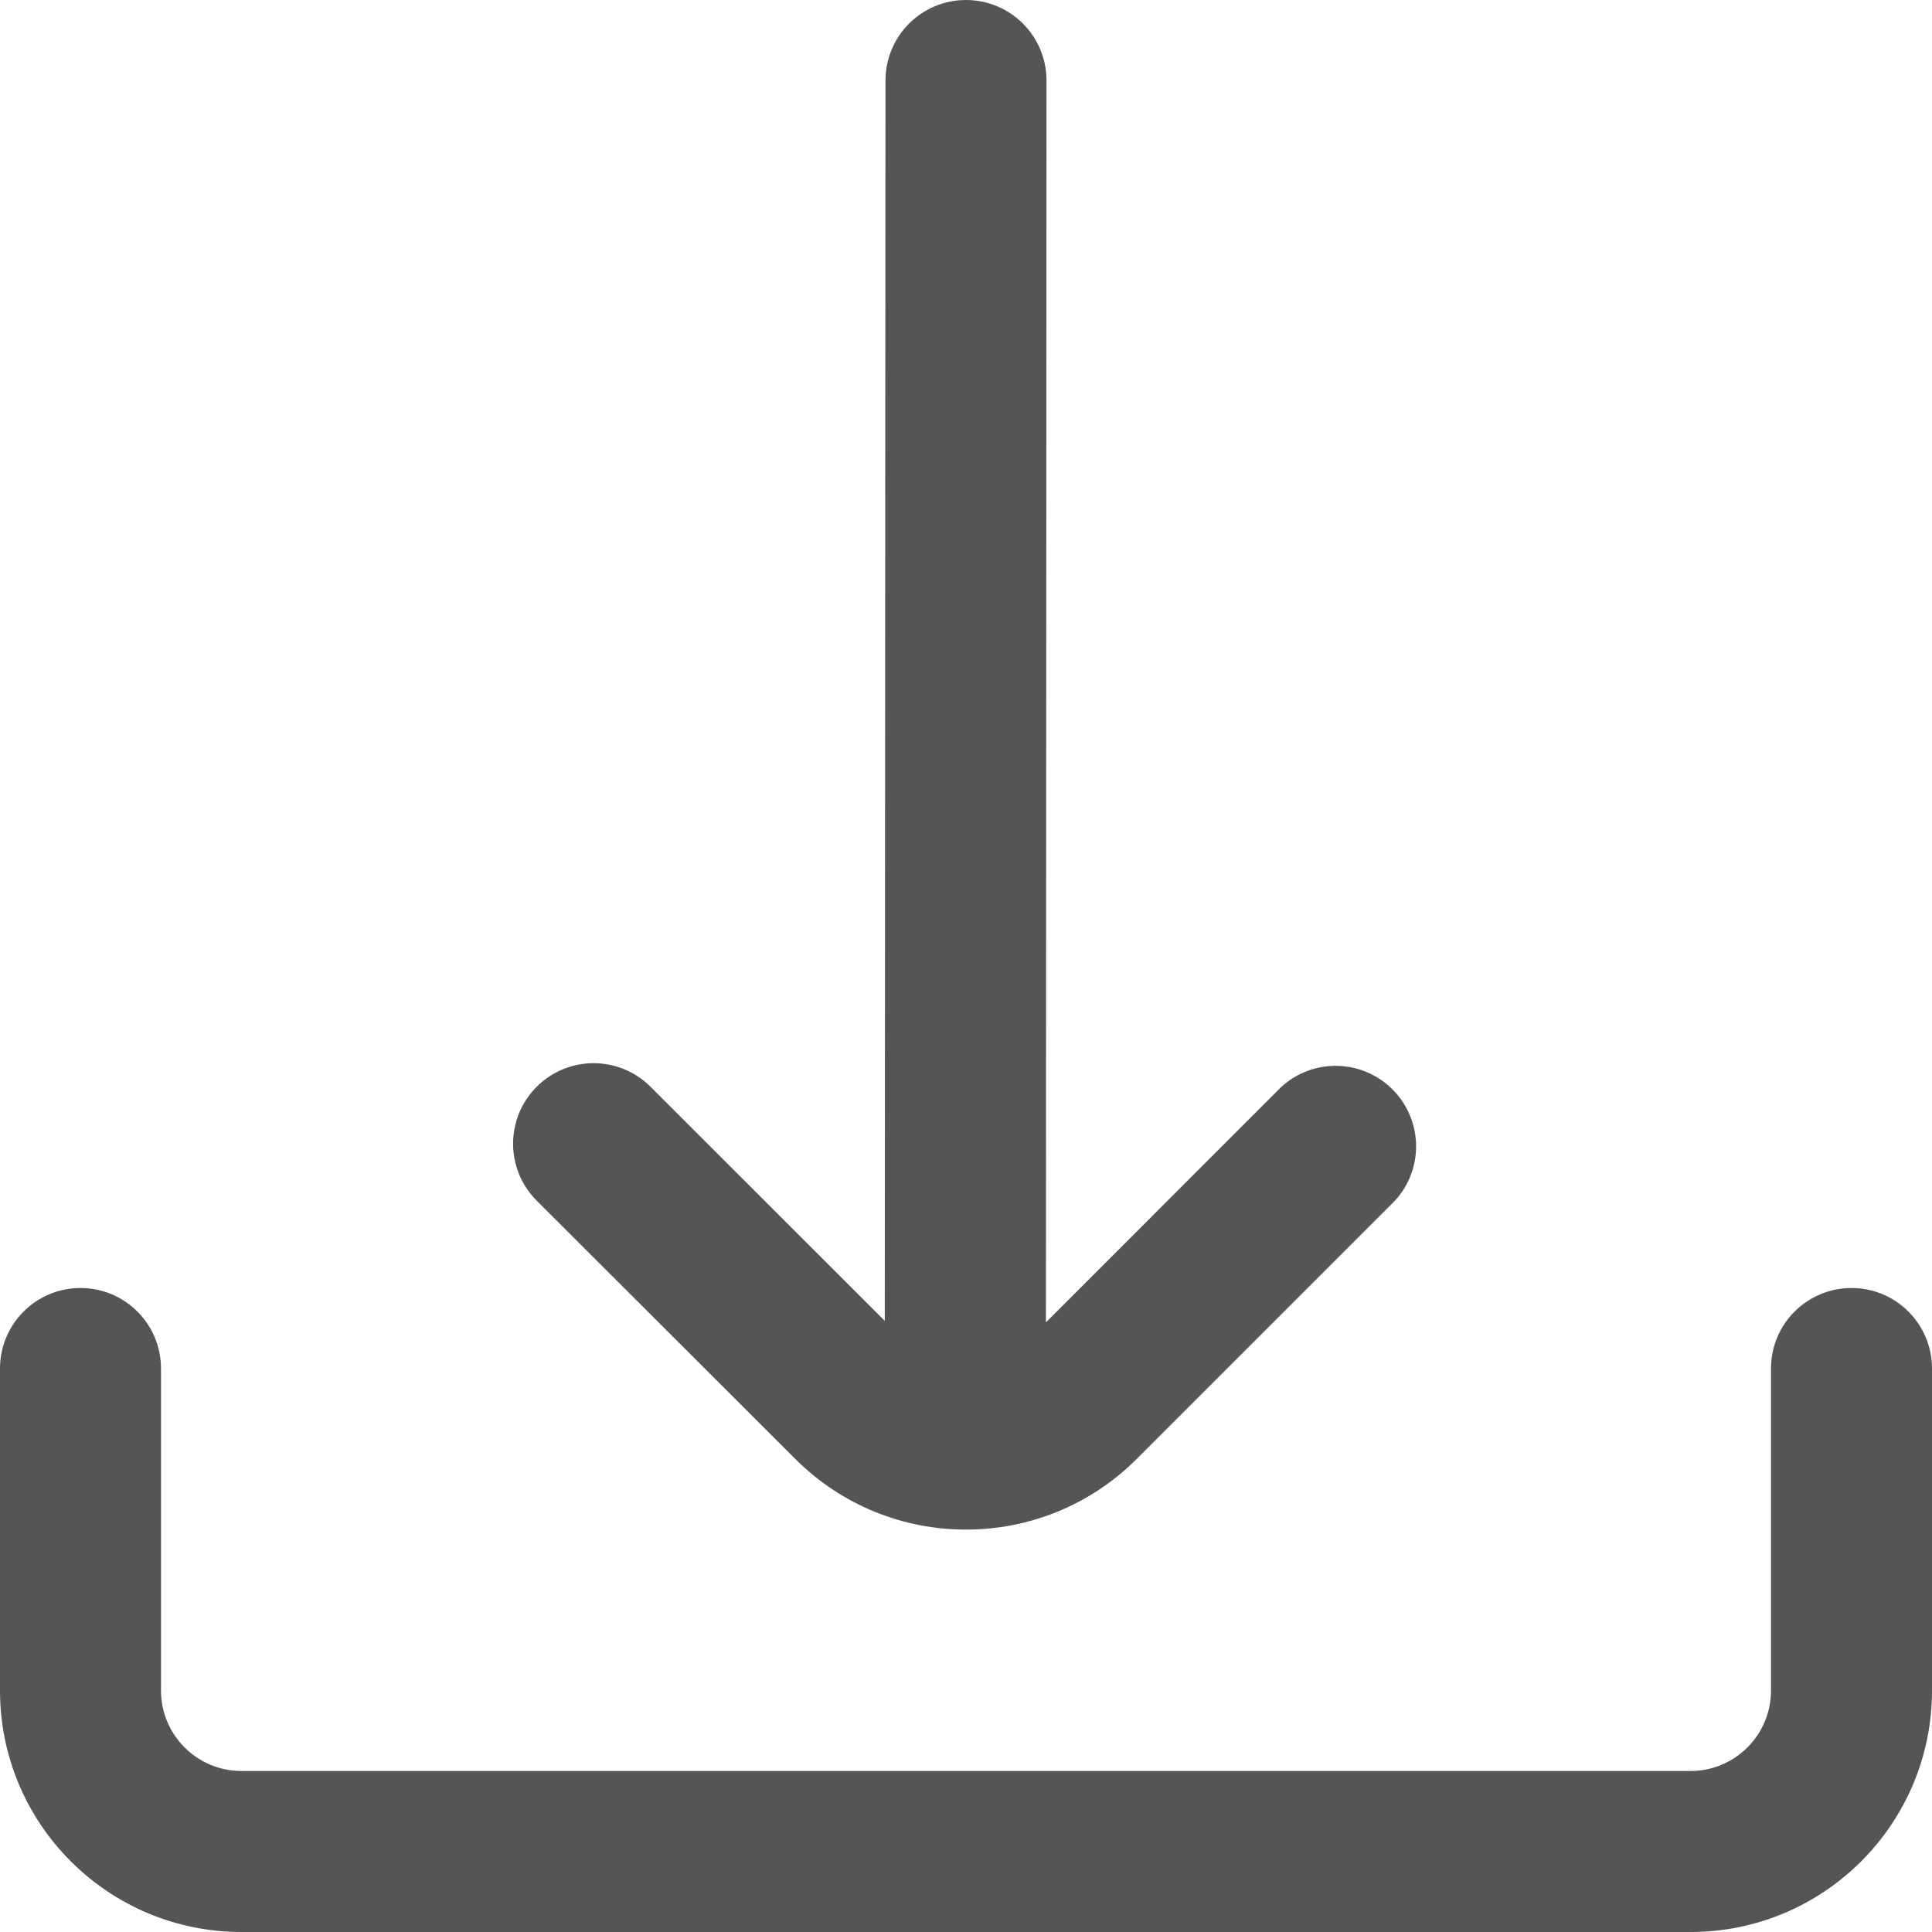
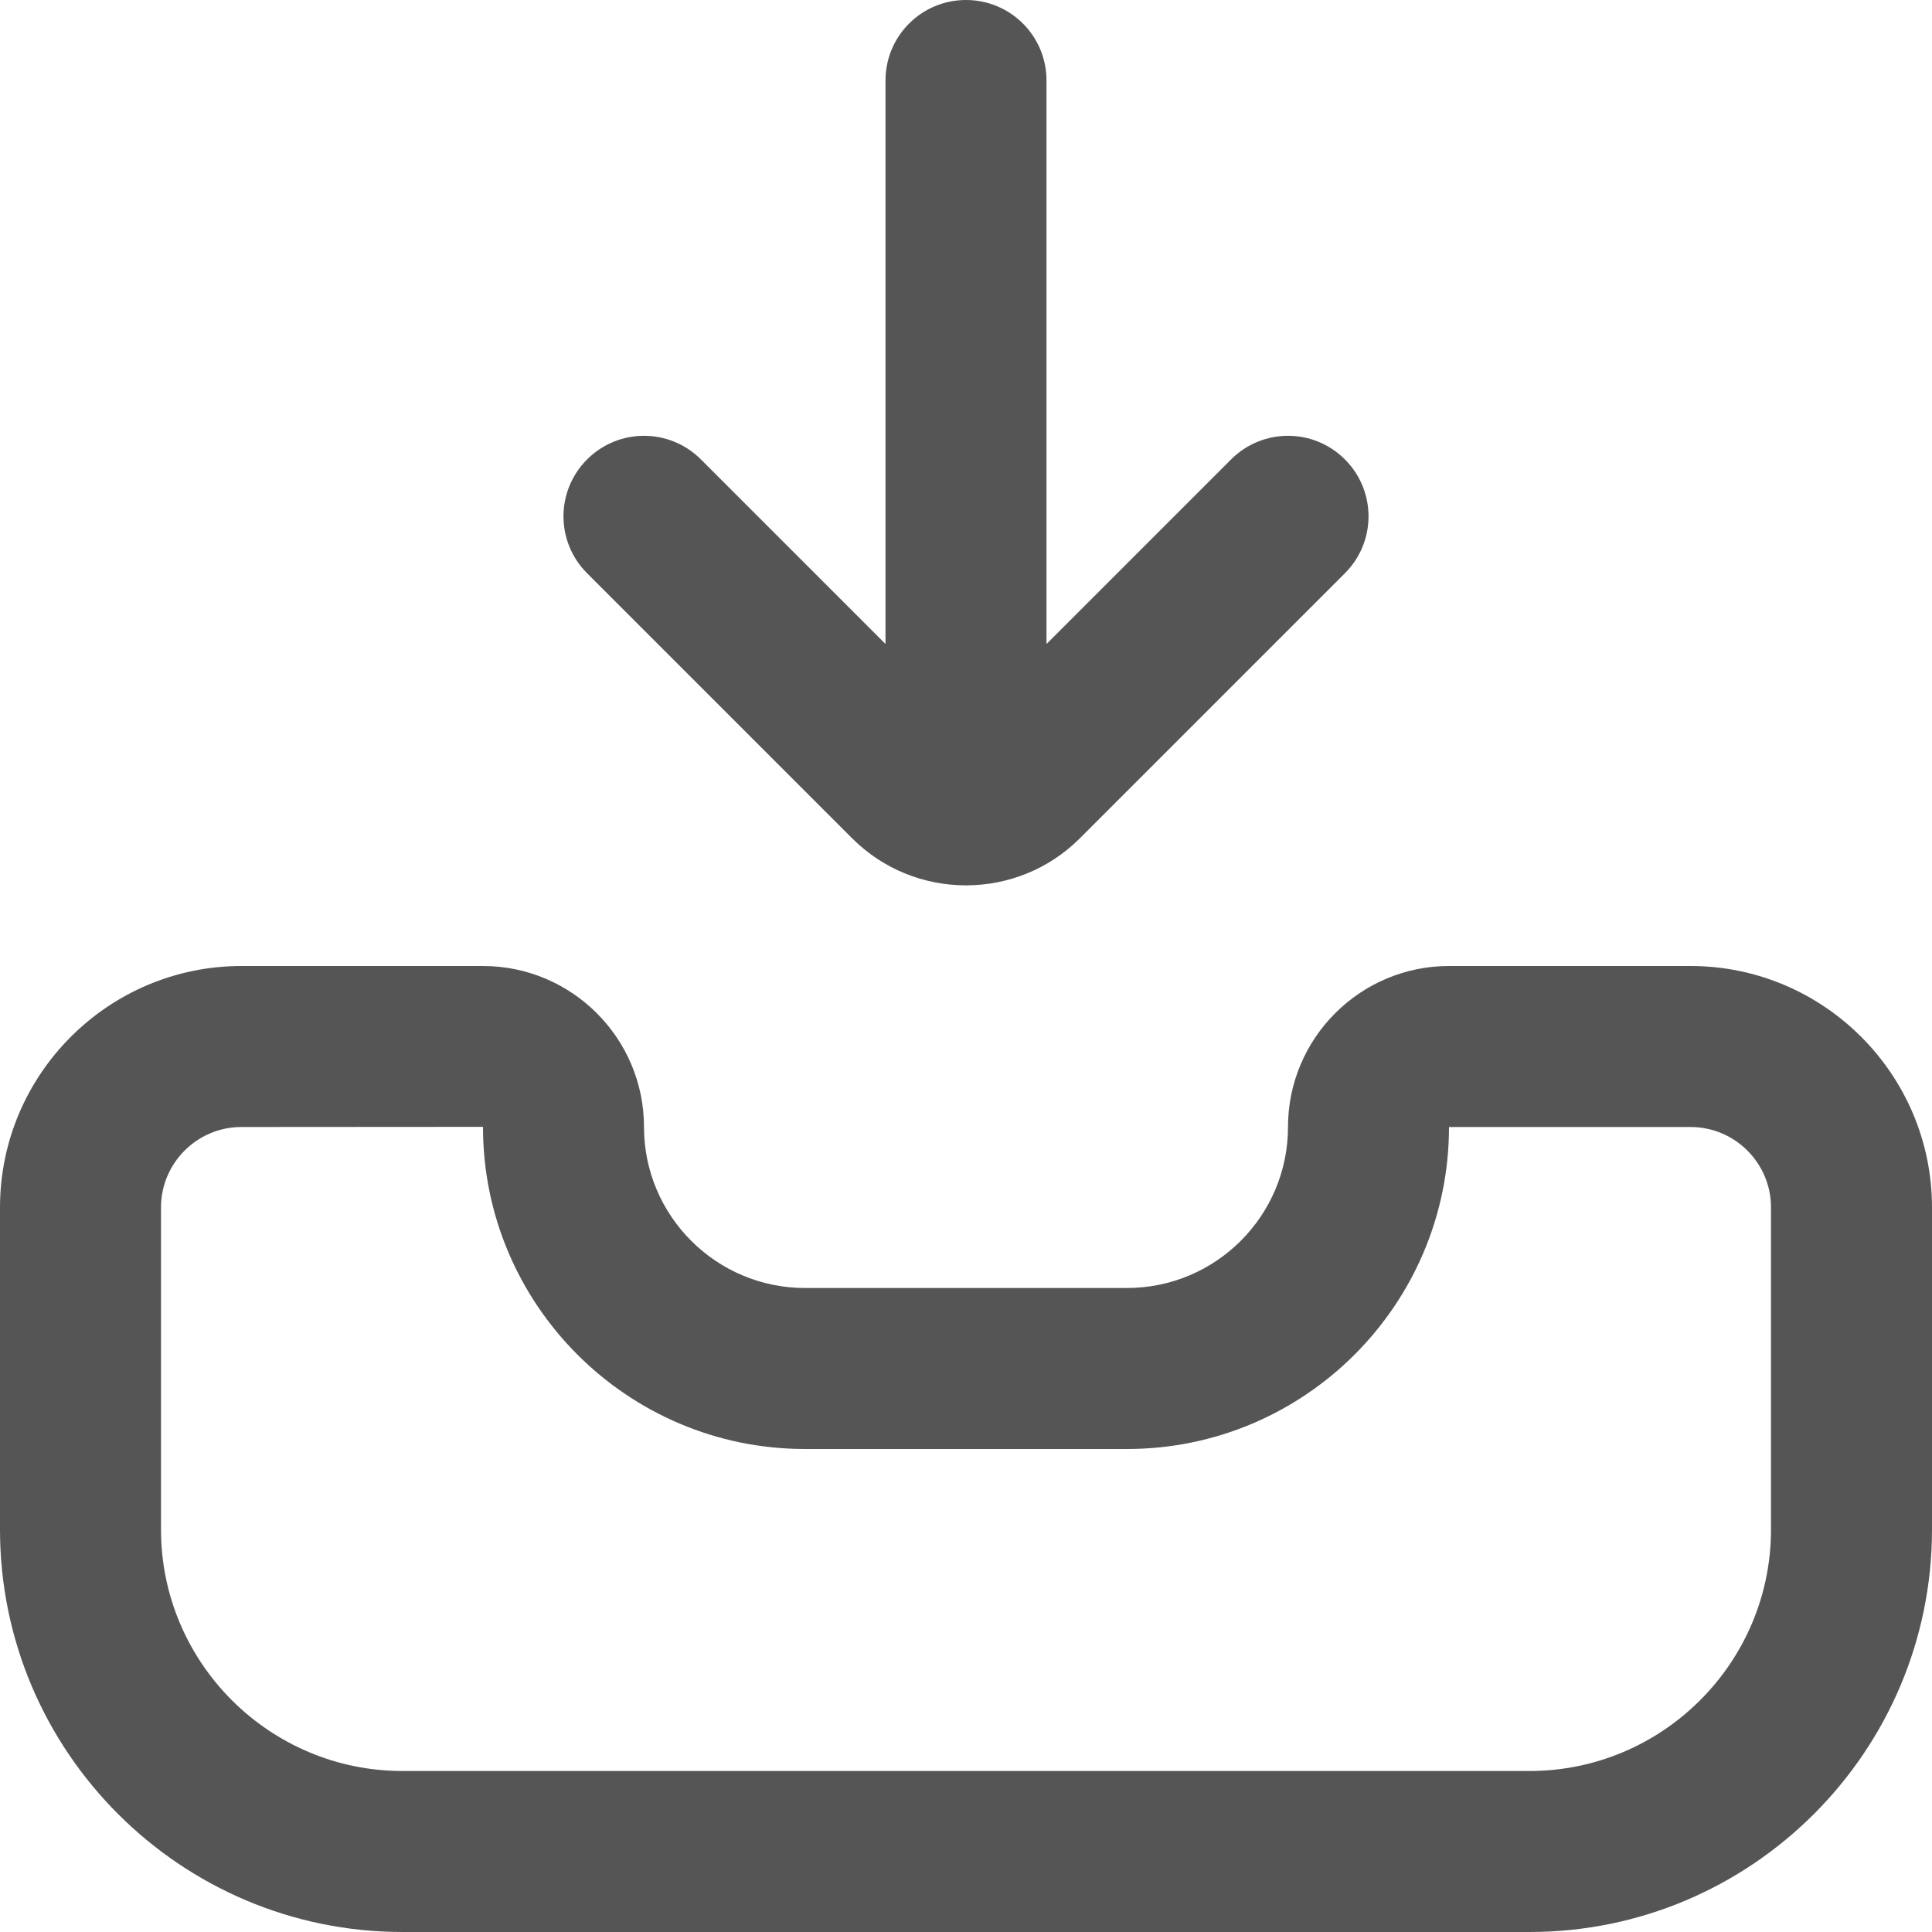
<svg xmlns="http://www.w3.org/2000/svg" width="18" height="18" viewBox="0 0 24 24" fill="none">
-   <path d="M9.878,18.122a3,3,0,0,0,4.244,0l3.211-3.211A1,1,0,0,0,15.919,13.5l-2.926,2.927L13,1a1,1,0,0,0-1-1h0a1,1,0,0,0-1,1l-.009,15.408L8.081,13.5a1,1,0,0,0-1.414,1.415Z" fill="#555556" />
-   <path d="M23,16h0a1,1,0,0,0-1,1v4a1,1,0,0,1-1,1H3a1,1,0,0,1-1-1V17a1,1,0,0,0-1-1H1a1,1,0,0,0-1,1v4a3,3,0,0,0,3,3H21a3,3,0,0,0,3-3V17A1,1,0,0,0,23,16Z" fill="#555556" />
+   <path d="M21,12h-3c-1.103,0-2,.897-2,2s-.897,2-2,2h-4c-1.103,0-2-.897-2-2s-.897-2-2-2H3c-1.654,0-3,1.346-3,3v4c0,2.757,2.243,5,5,5h14c2.757,0,5-2.243,5-5v-4c0-1.654-1.346-3-3-3Zm1,7c0,1.654-1.346,3-3,3H5c-1.654,0-3-1.346-3-3v-4c0-.552,.448-1,1-1l3-.002v.002c0,2.206,1.794,4,4,4h4c2.206,0,4-1.794,4-4h3c.552,0,1,.448,1,1v4ZM7.293,7.121c-.391-.391-.391-1.023,0-1.414s1.023-.391,1.414,0l2.293,2.293V1c0-.553,.447-1,1-1s1,.447,1,1v7l2.293-2.293c.391-.391,1.023-.391,1.414,0s.391,1.023,0,1.414l-3.293,3.293c-.387,.387-.896,.582-1.405,.584l-.009,.002-.009-.002c-.509-.002-1.018-.197-1.405-.584l-3.293-3.293Z" fill="#555556" />
</svg>
